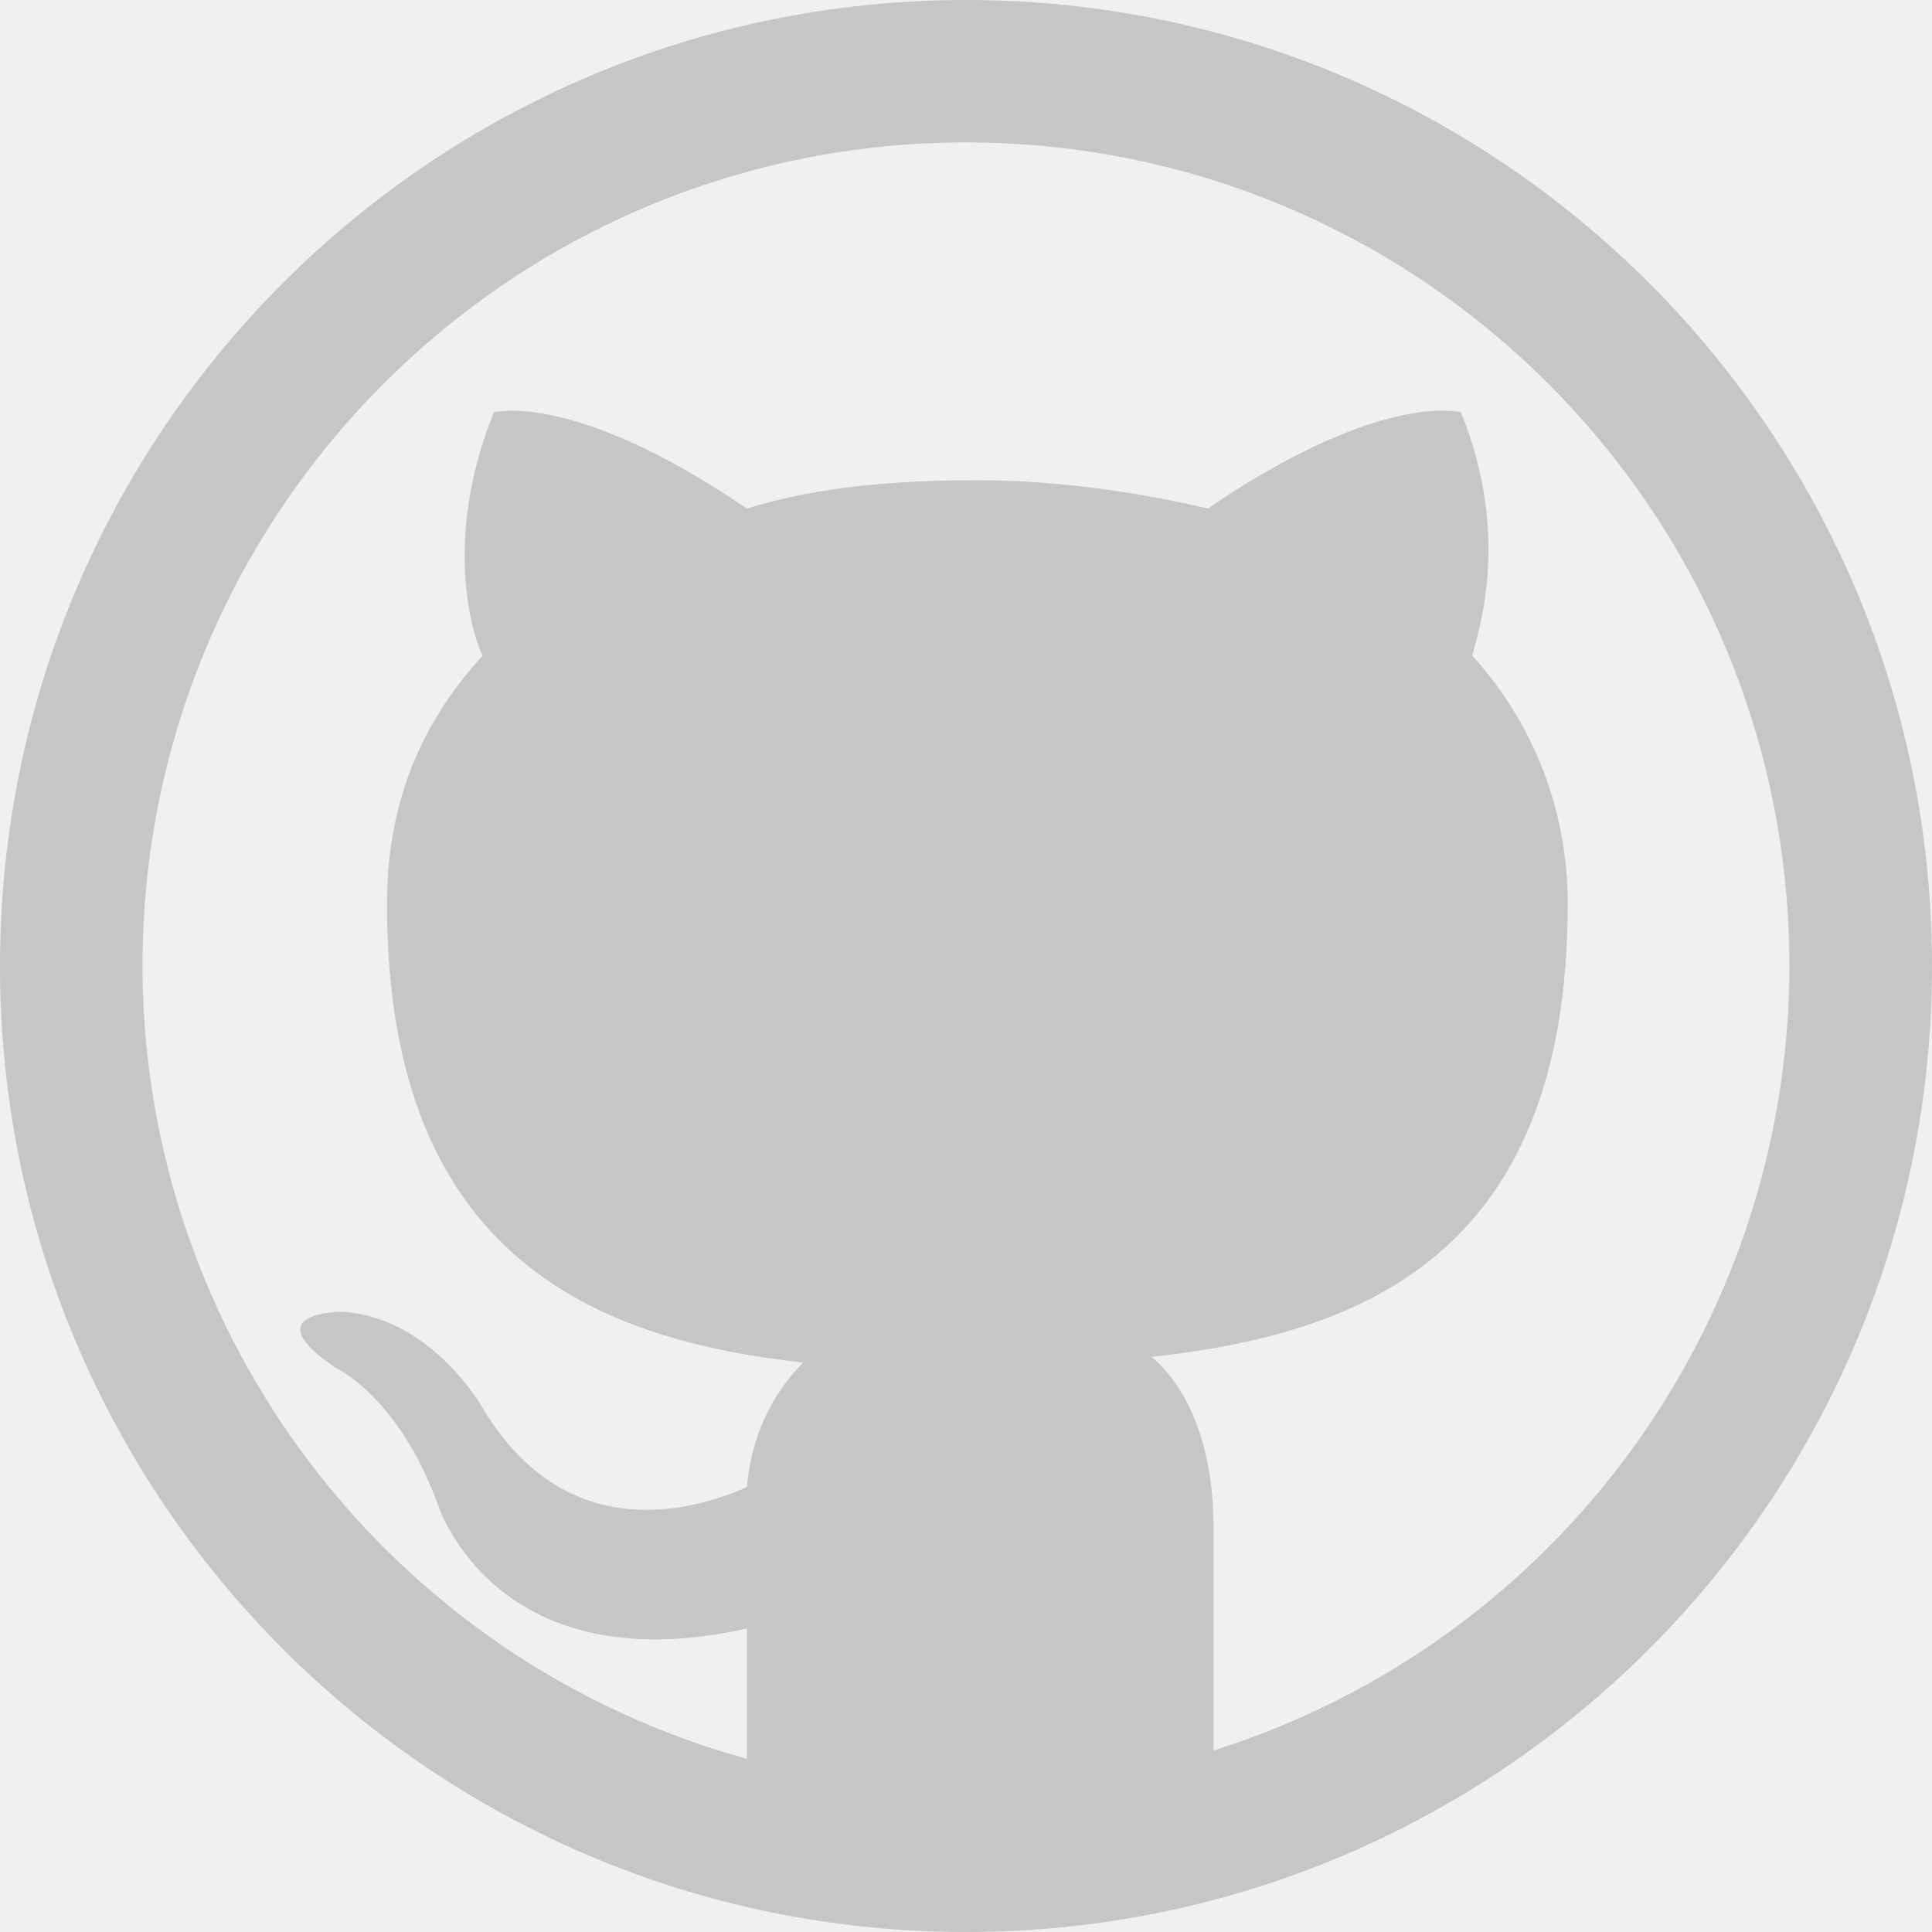
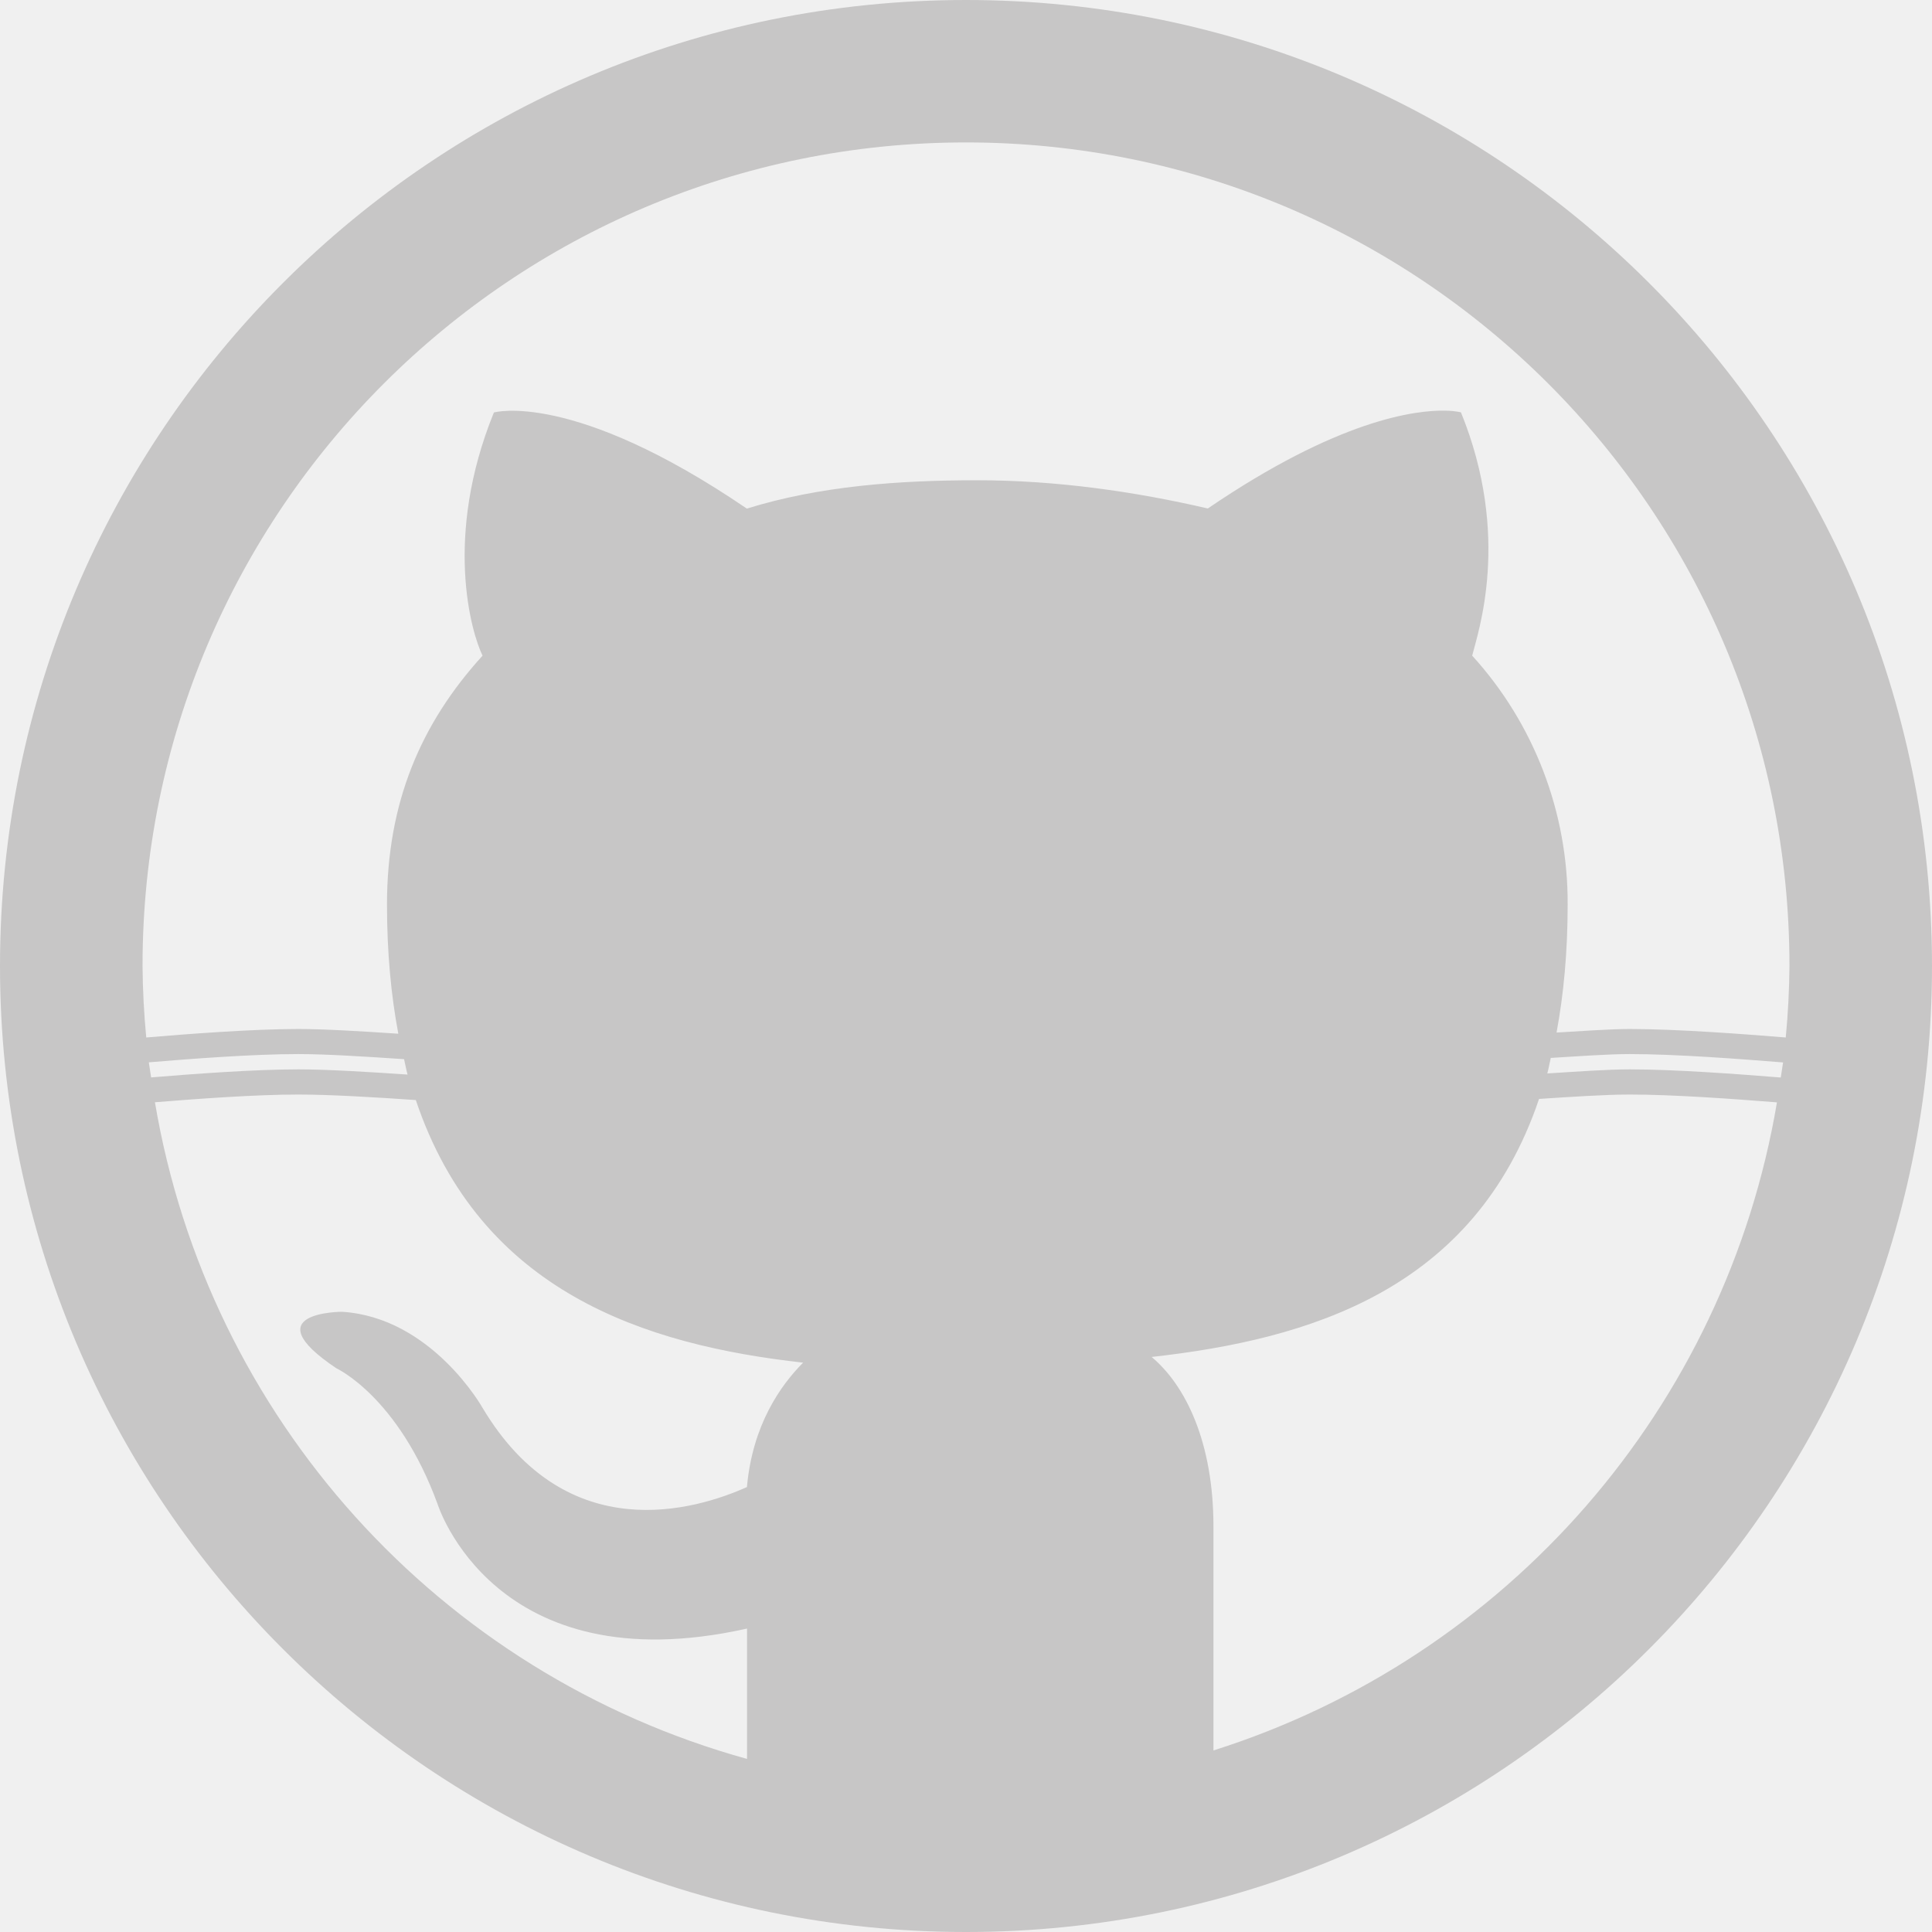
<svg xmlns="http://www.w3.org/2000/svg" id="Layer_1" viewBox="0 0 36 36" width="36" height="36" version="1.1">
  <defs id="defs15" />
  <style id="style3">.Round_x0020_Corners_x0020_2_x0020_pt{fill:#FFF;stroke:#000;stroke-miterlimit:10}.Live_x0020_Reflect_x0020_X{fill:none}.Bevel_x0020_Soft{fill:url(#SVGID_1_)}.Dusk{fill:#FFF}.Foliage_GS{fill:#FD0}.Pompadour_GS{fill:#44ade2}.Pompadour_GS,.st0{fill-rule:evenodd;clip-rule:evenodd}.st0{fill:#191717}</style>
  <linearGradient id="SVGID_1_" gradientUnits="userSpaceOnUse" x1="-216.625" y1="-385.75" x2="-215.918" y2="-385.043">
    <stop offset="0" id="stop6" stop-color="#dedfe3" />
    <stop offset=".174" id="stop8" stop-color="#d8d9dd" />
    <stop offset=".352" id="stop10" stop-color="#c9cacd" />
    <stop offset=".532" id="stop12" stop-color="#b4b5b8" />
    <stop offset=".714" id="stop14" stop-color="#989a9c" />
    <stop offset=".895" id="stop16" stop-color="#797c7e" />
    <stop offset="1" id="stop18" stop-color="#656b6c" />
  </linearGradient>
-   <path style="fill:#231e1e;fill-opacity:0.2;stroke-width:0.81" d="M 18,0 A 18,18.001 0 0 0 0,18.001 18,18.001 0 0 0 18,36 18,18.001 0 0 0 36,18.001 18,18.001 0 0 0 18,0 Z m 0,2.654 A 15.344,15.345 0 0 1 33.343,18.001 15.344,15.345 0 0 1 22.611,32.618 v -4.171 c 0,-1.581 -0.523,-2.635 -1.152,-3.162 3.772,-0.421 7.753,-1.792 7.753,-8.432 a 6.776,6.816 0 0 0 -1.779,-4.637 c 0.104,-0.422 0.733,-2.214 -0.21,-4.532 0,0 -0.091,-0.027 -0.28,-0.032 -0.565,-0.015 -2.001,0.163 -4.437,1.823 -1.362,-0.316 -2.83,-0.526 -4.296,-0.526 -1.467,0 -2.933,0.106 -4.294,0.527 C 10.668,7.264 9.203,7.685 9.203,7.685 8.26,10.004 8.783,11.795 8.992,12.217 7.84,13.482 7.211,14.958 7.211,16.854 c 0,6.64 3.983,8.115 7.754,8.536 -0.419,0.422 -0.943,1.159 -1.047,2.318 -0.943,0.423 -3.353,1.159 -4.926,-1.475 0,0 -0.942,-1.685 -2.619,-1.791 0,0 -1.677,2.17e-4 -0.105,1.053 0,0 1.154,0.527 1.887,2.53 0,0 1.049,3.373 5.764,2.319 v 2.43 A 15.344,15.345 0 0 1 2.655,18.001 15.344,15.345 0 0 1 18,2.654 Z" id="path57" />
+   <path style="fill:#231e1e;fill-opacity:0.2;stroke-width:0.81" d="M 18 0 A 18 18.001 0 0 0 0 18 A 18 18.001 0 0 0 18 36 A 18 18.001 0 0 0 36 18 A 18 18.001 0 0 0 18 0 z M 18 2.654 A 15.344 15.345 0 0 1 33.344 18 A 15.344 15.345 0 0 1 33.275 19.332 C 32.517 19.27 31.25 19.174 30.369 19.174 C 30.002 19.174 29.487 19.212 29.004 19.24 C 29.136 18.53 29.211 17.742 29.211 16.854 A 6.776 6.816 0 0 0 27.432 12.217 C 27.536 11.795 28.166 10.002 27.223 7.684 C 27.223 7.684 27.132 7.657 26.943 7.652 C 26.379 7.638 24.942 7.815 22.506 9.475 C 21.143 9.158 19.677 8.949 18.211 8.949 C 16.744 8.949 15.277 9.055 13.916 9.477 C 10.667 7.264 9.203 7.686 9.203 7.686 C 8.26 10.004 8.783 11.795 8.992 12.217 C 7.84 13.482 7.211 14.957 7.211 16.854 C 7.211 17.749 7.287 18.544 7.422 19.262 C 6.767 19.218 6.051 19.174 5.559 19.174 C 4.687 19.174 3.47 19.269 2.725 19.332 A 15.344 15.345 0 0 1 2.656 18 A 15.344 15.345 0 0 1 18 2.654 z M 5.559 19.641 C 6.08 19.641 6.843 19.69 7.529 19.736 C 7.552 19.83 7.569 19.933 7.594 20.023 C 6.89 19.975 6.097 19.926 5.559 19.926 C 4.728 19.926 3.591 20.012 2.816 20.076 A 15.344 15.345 0 0 1 2.773 19.795 C 3.536 19.731 4.709 19.641 5.559 19.641 z M 30.369 19.641 C 31.228 19.641 32.447 19.734 33.225 19.797 A 15.344 15.345 0 0 1 33.182 20.078 C 32.391 20.014 31.209 19.926 30.369 19.926 C 29.956 19.926 29.377 19.968 28.832 20.002 C 28.857 19.91 28.874 19.808 28.896 19.713 C 29.419 19.681 29.973 19.641 30.369 19.641 z M 5.559 20.395 C 6.138 20.395 7.006 20.446 7.748 20.498 C 8.952 24.076 12.018 25.062 14.965 25.391 C 14.545 25.813 14.022 26.55 13.918 27.709 C 12.975 28.132 10.565 28.868 8.992 26.234 C 8.992 26.234 8.049 24.549 6.373 24.443 C 6.373 24.443 4.696 24.443 6.268 25.496 C 6.268 25.496 7.421 26.024 8.154 28.027 C 8.154 28.027 9.204 31.399 13.92 30.346 L 13.92 32.775 A 15.344 15.345 0 0 1 2.887 20.539 C 3.675 20.475 4.76 20.395 5.559 20.395 z M 30.369 20.395 C 31.178 20.395 32.305 20.477 33.111 20.541 A 15.344 15.345 0 0 1 22.611 32.617 L 22.611 28.447 C 22.611 26.866 22.088 25.812 21.459 25.285 C 24.409 24.956 27.476 24.033 28.678 20.477 C 29.274 20.438 29.915 20.395 30.369 20.395 z " id="path57" />
</svg>
